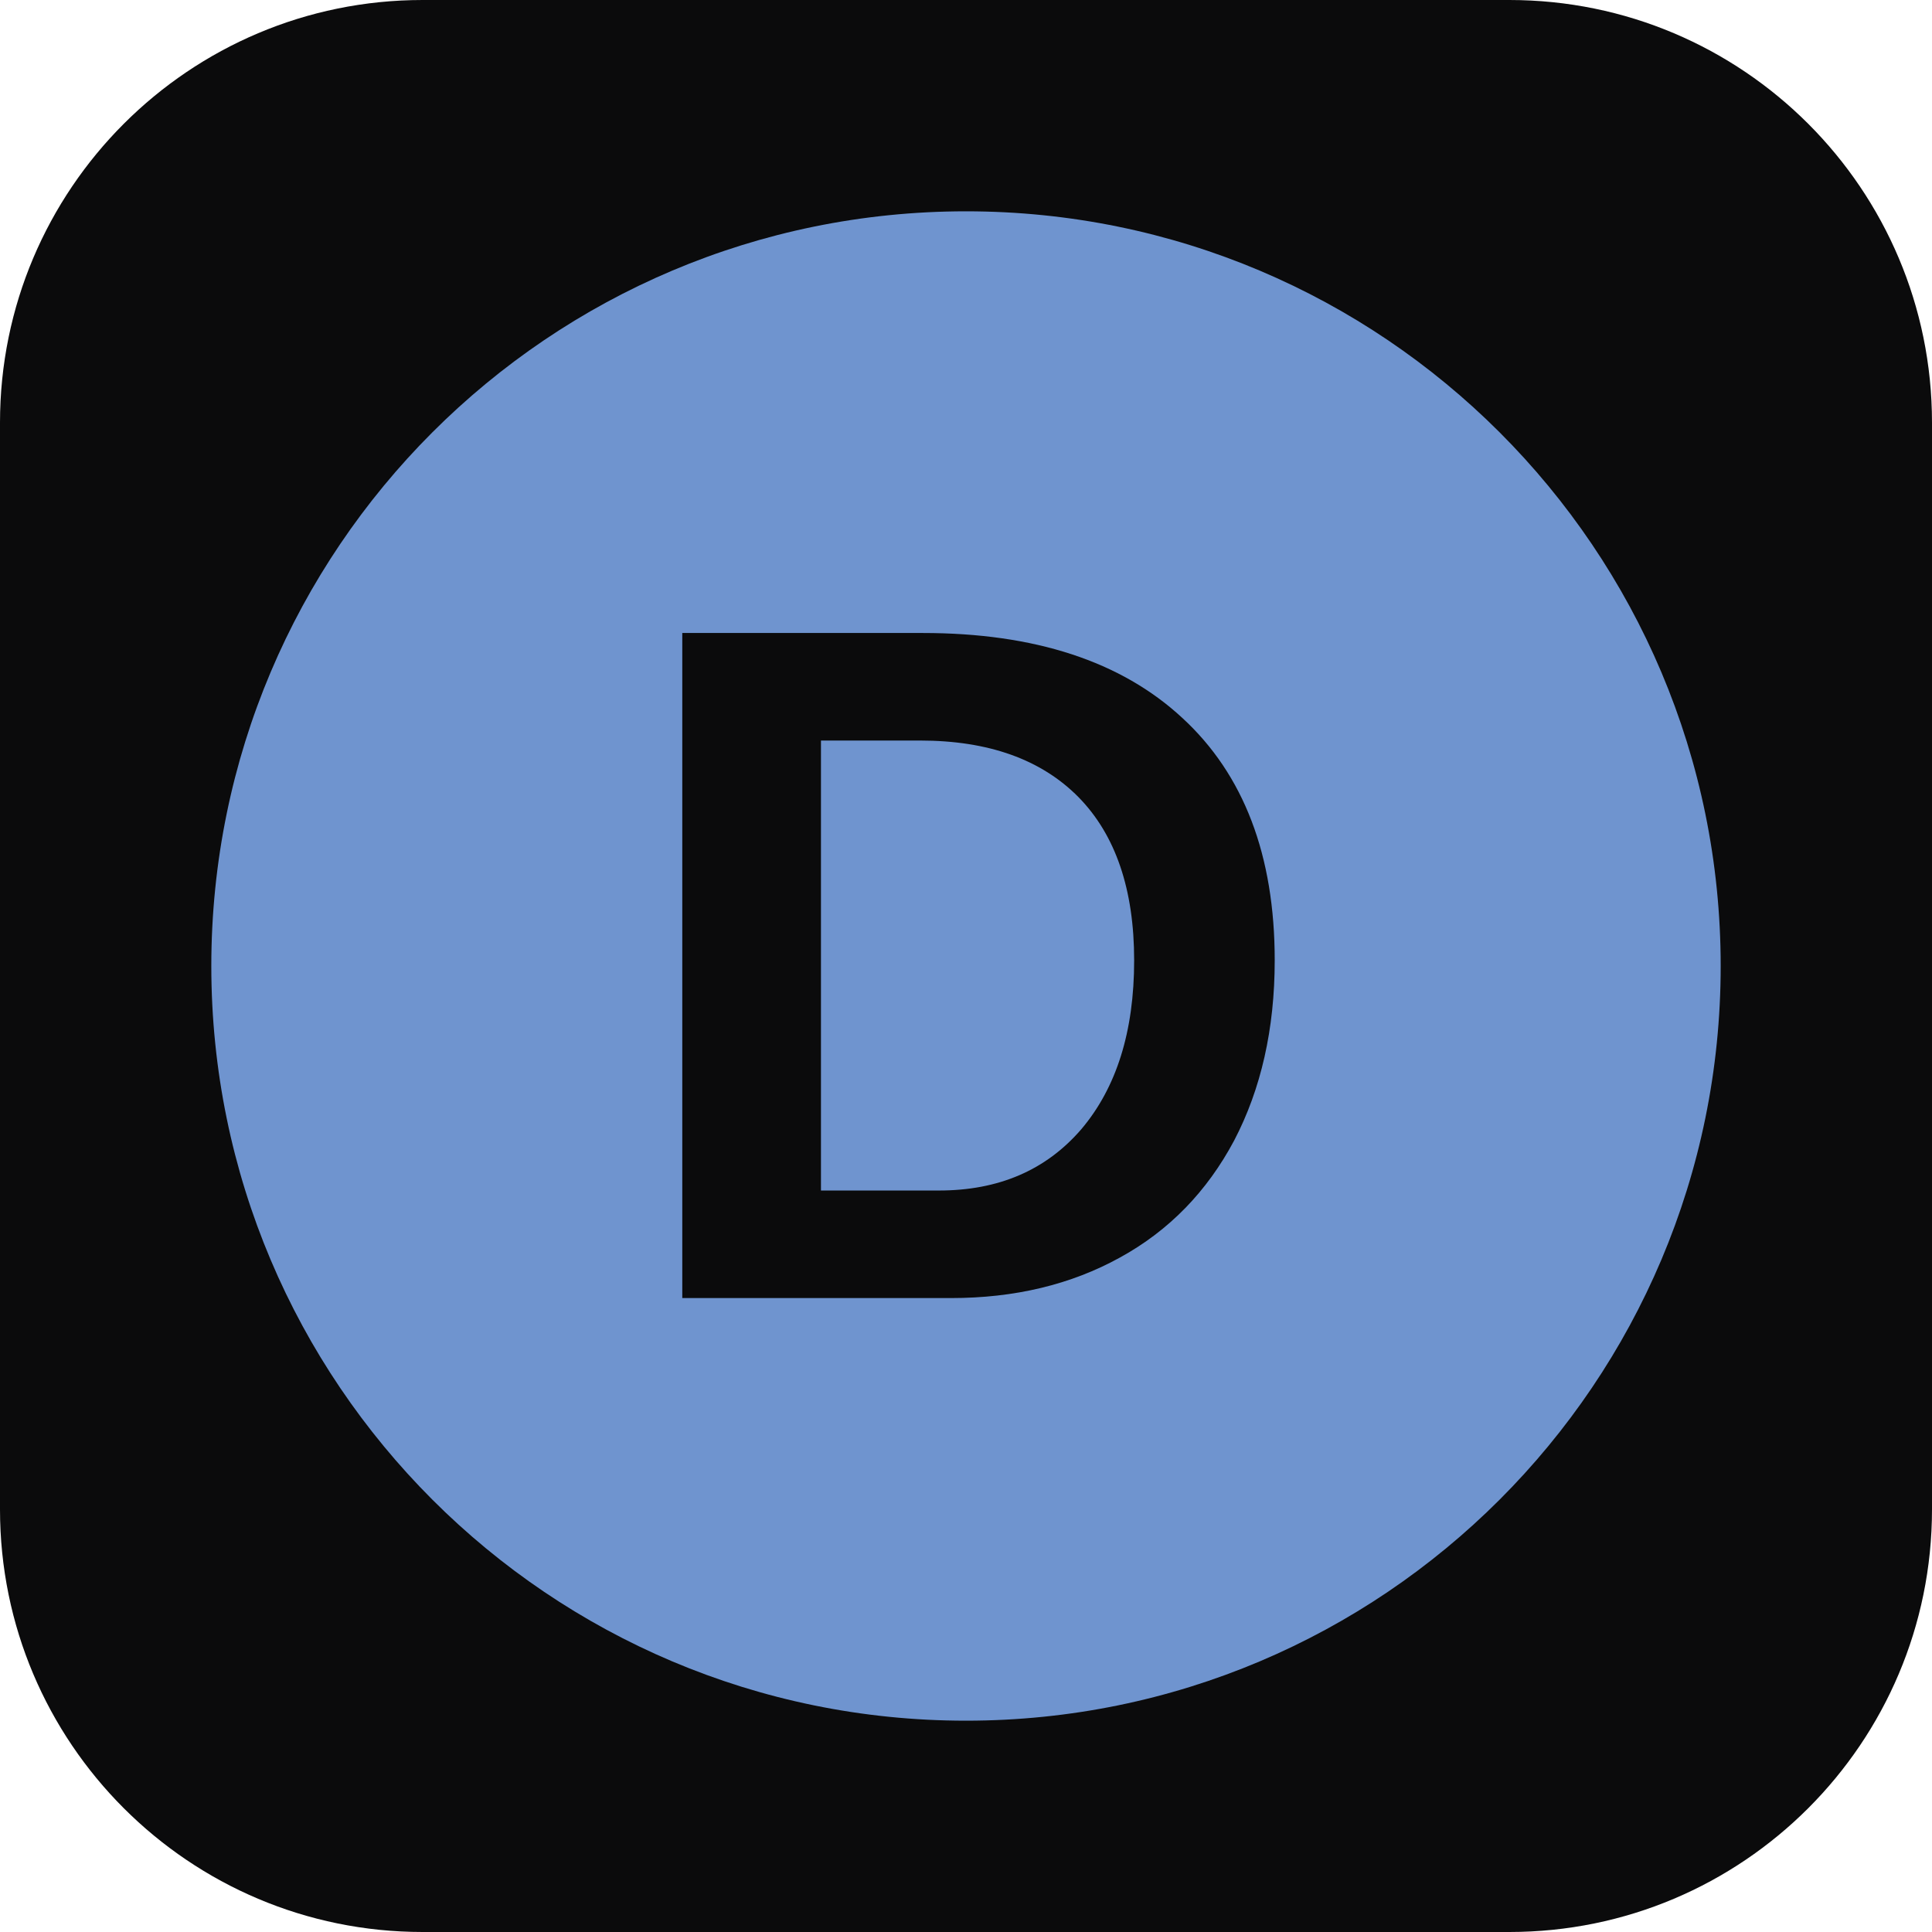
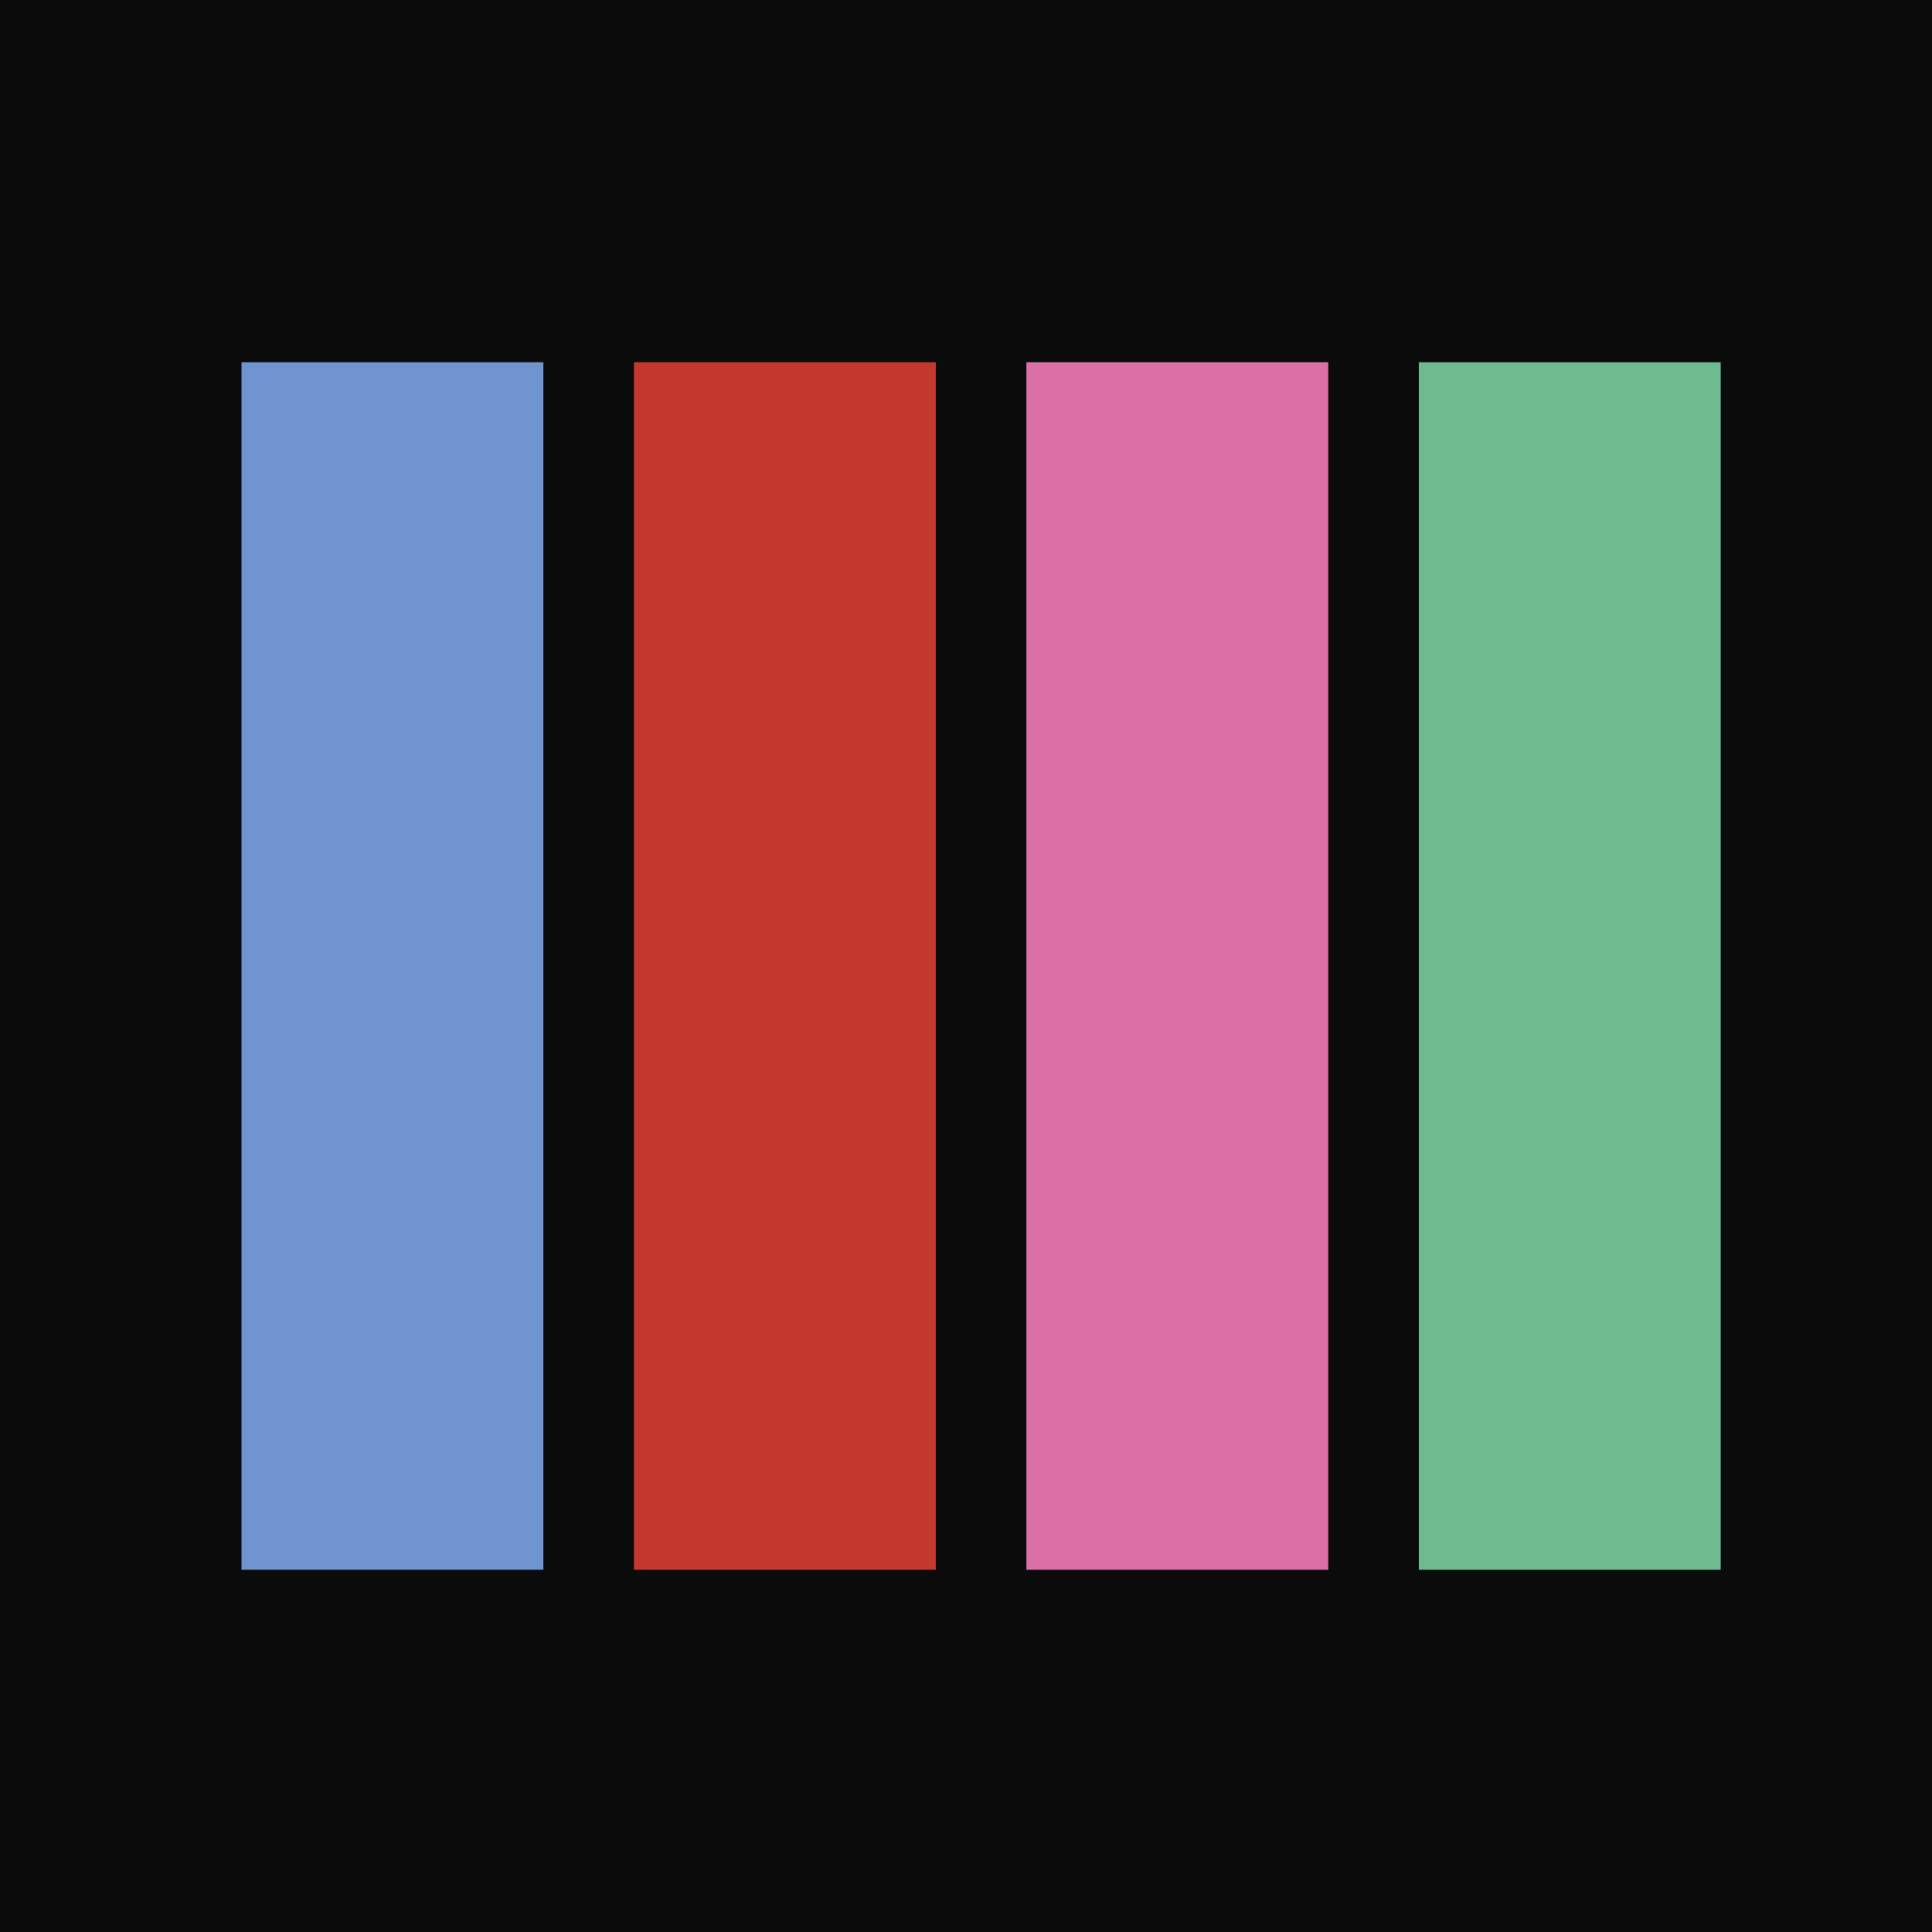
<svg xmlns="http://www.w3.org/2000/svg" viewBox="0 0 32 32">
-   <rect width="32" height="32" rx="7" fill="#0b0b0c" />
-   <circle cx="16" cy="16" r="12.5" fill="#6F94CF" />
-   <text x="16" y="21.5" text-anchor="middle" font-family="Public Sans, Helvetica Neue, Arial, sans-serif" font-weight="700" font-size="16" fill="#0b0b0c">D</text>
+   <rect width="32" height="32" fill="#0b0b0c" />
+   <rect x="4" y="6" width="5" height="20" fill="#6F94CF" />
+   <rect x="10.5" y="6" width="5" height="20" fill="#c4382d" />
+   <rect x="17" y="6" width="5" height="20" fill="#DB6FA6" />
+   <rect x="23.5" y="6" width="5" height="20" fill="#6FBB90" />
</svg>
